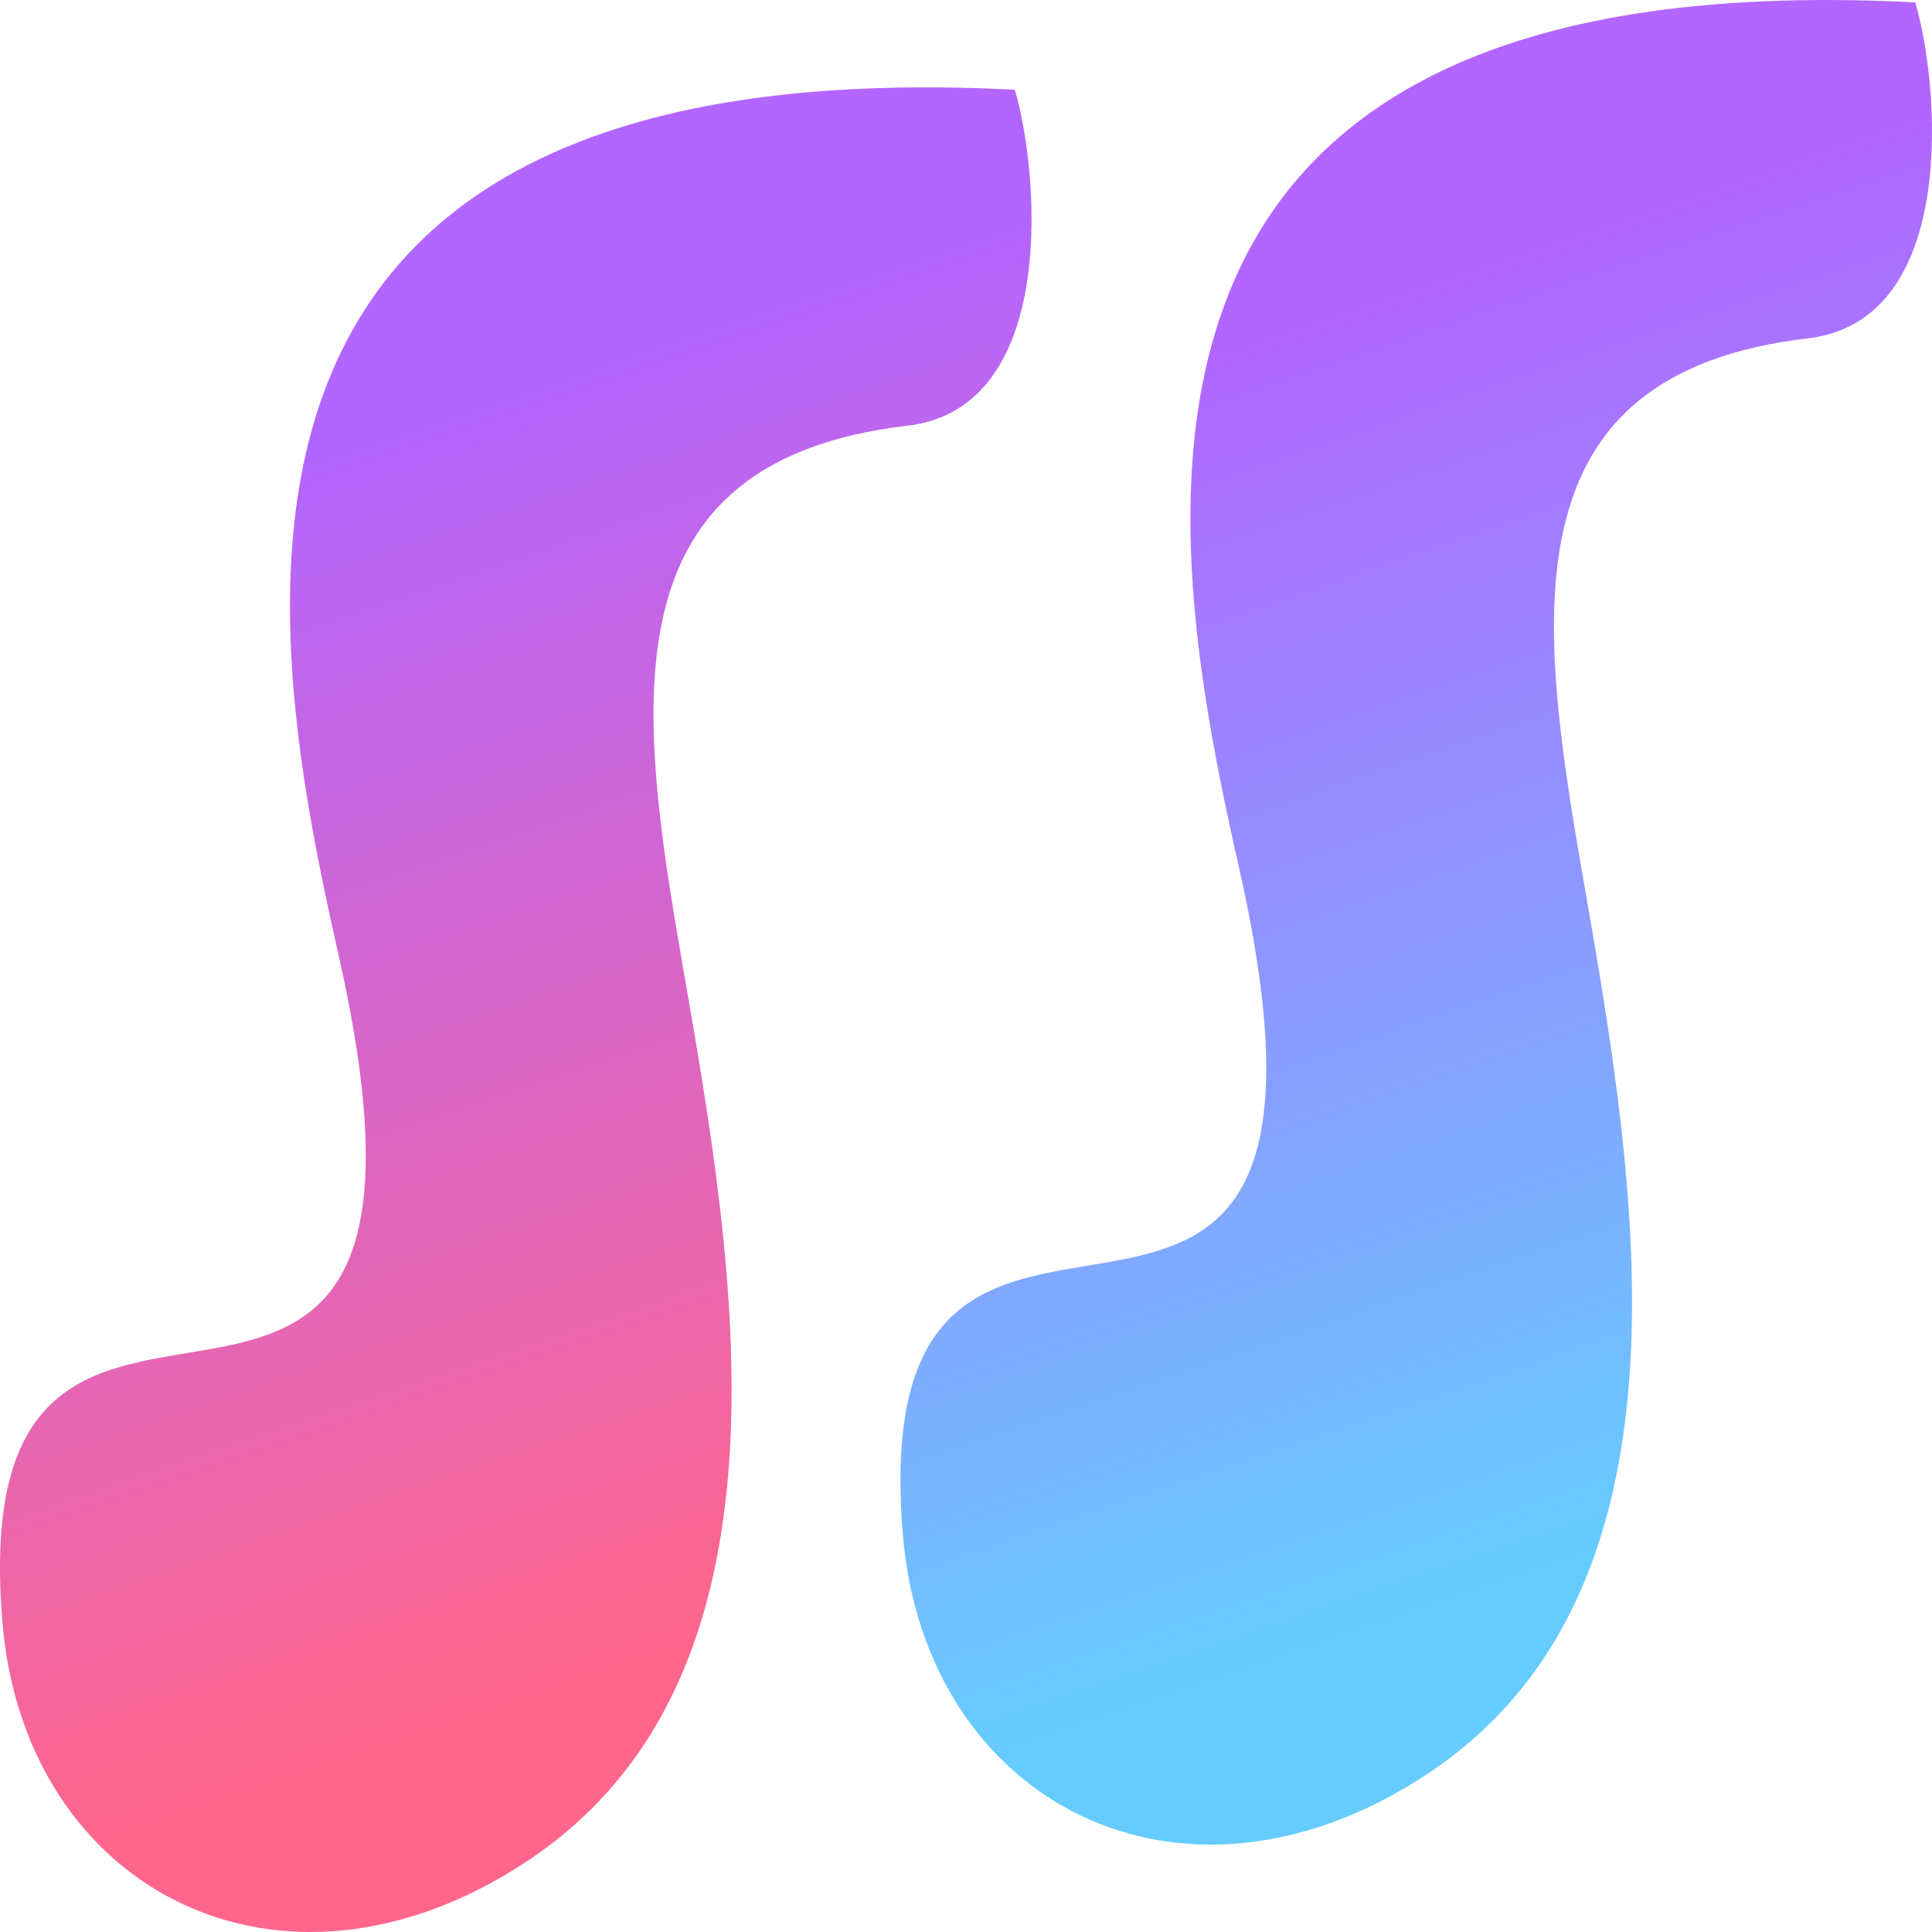
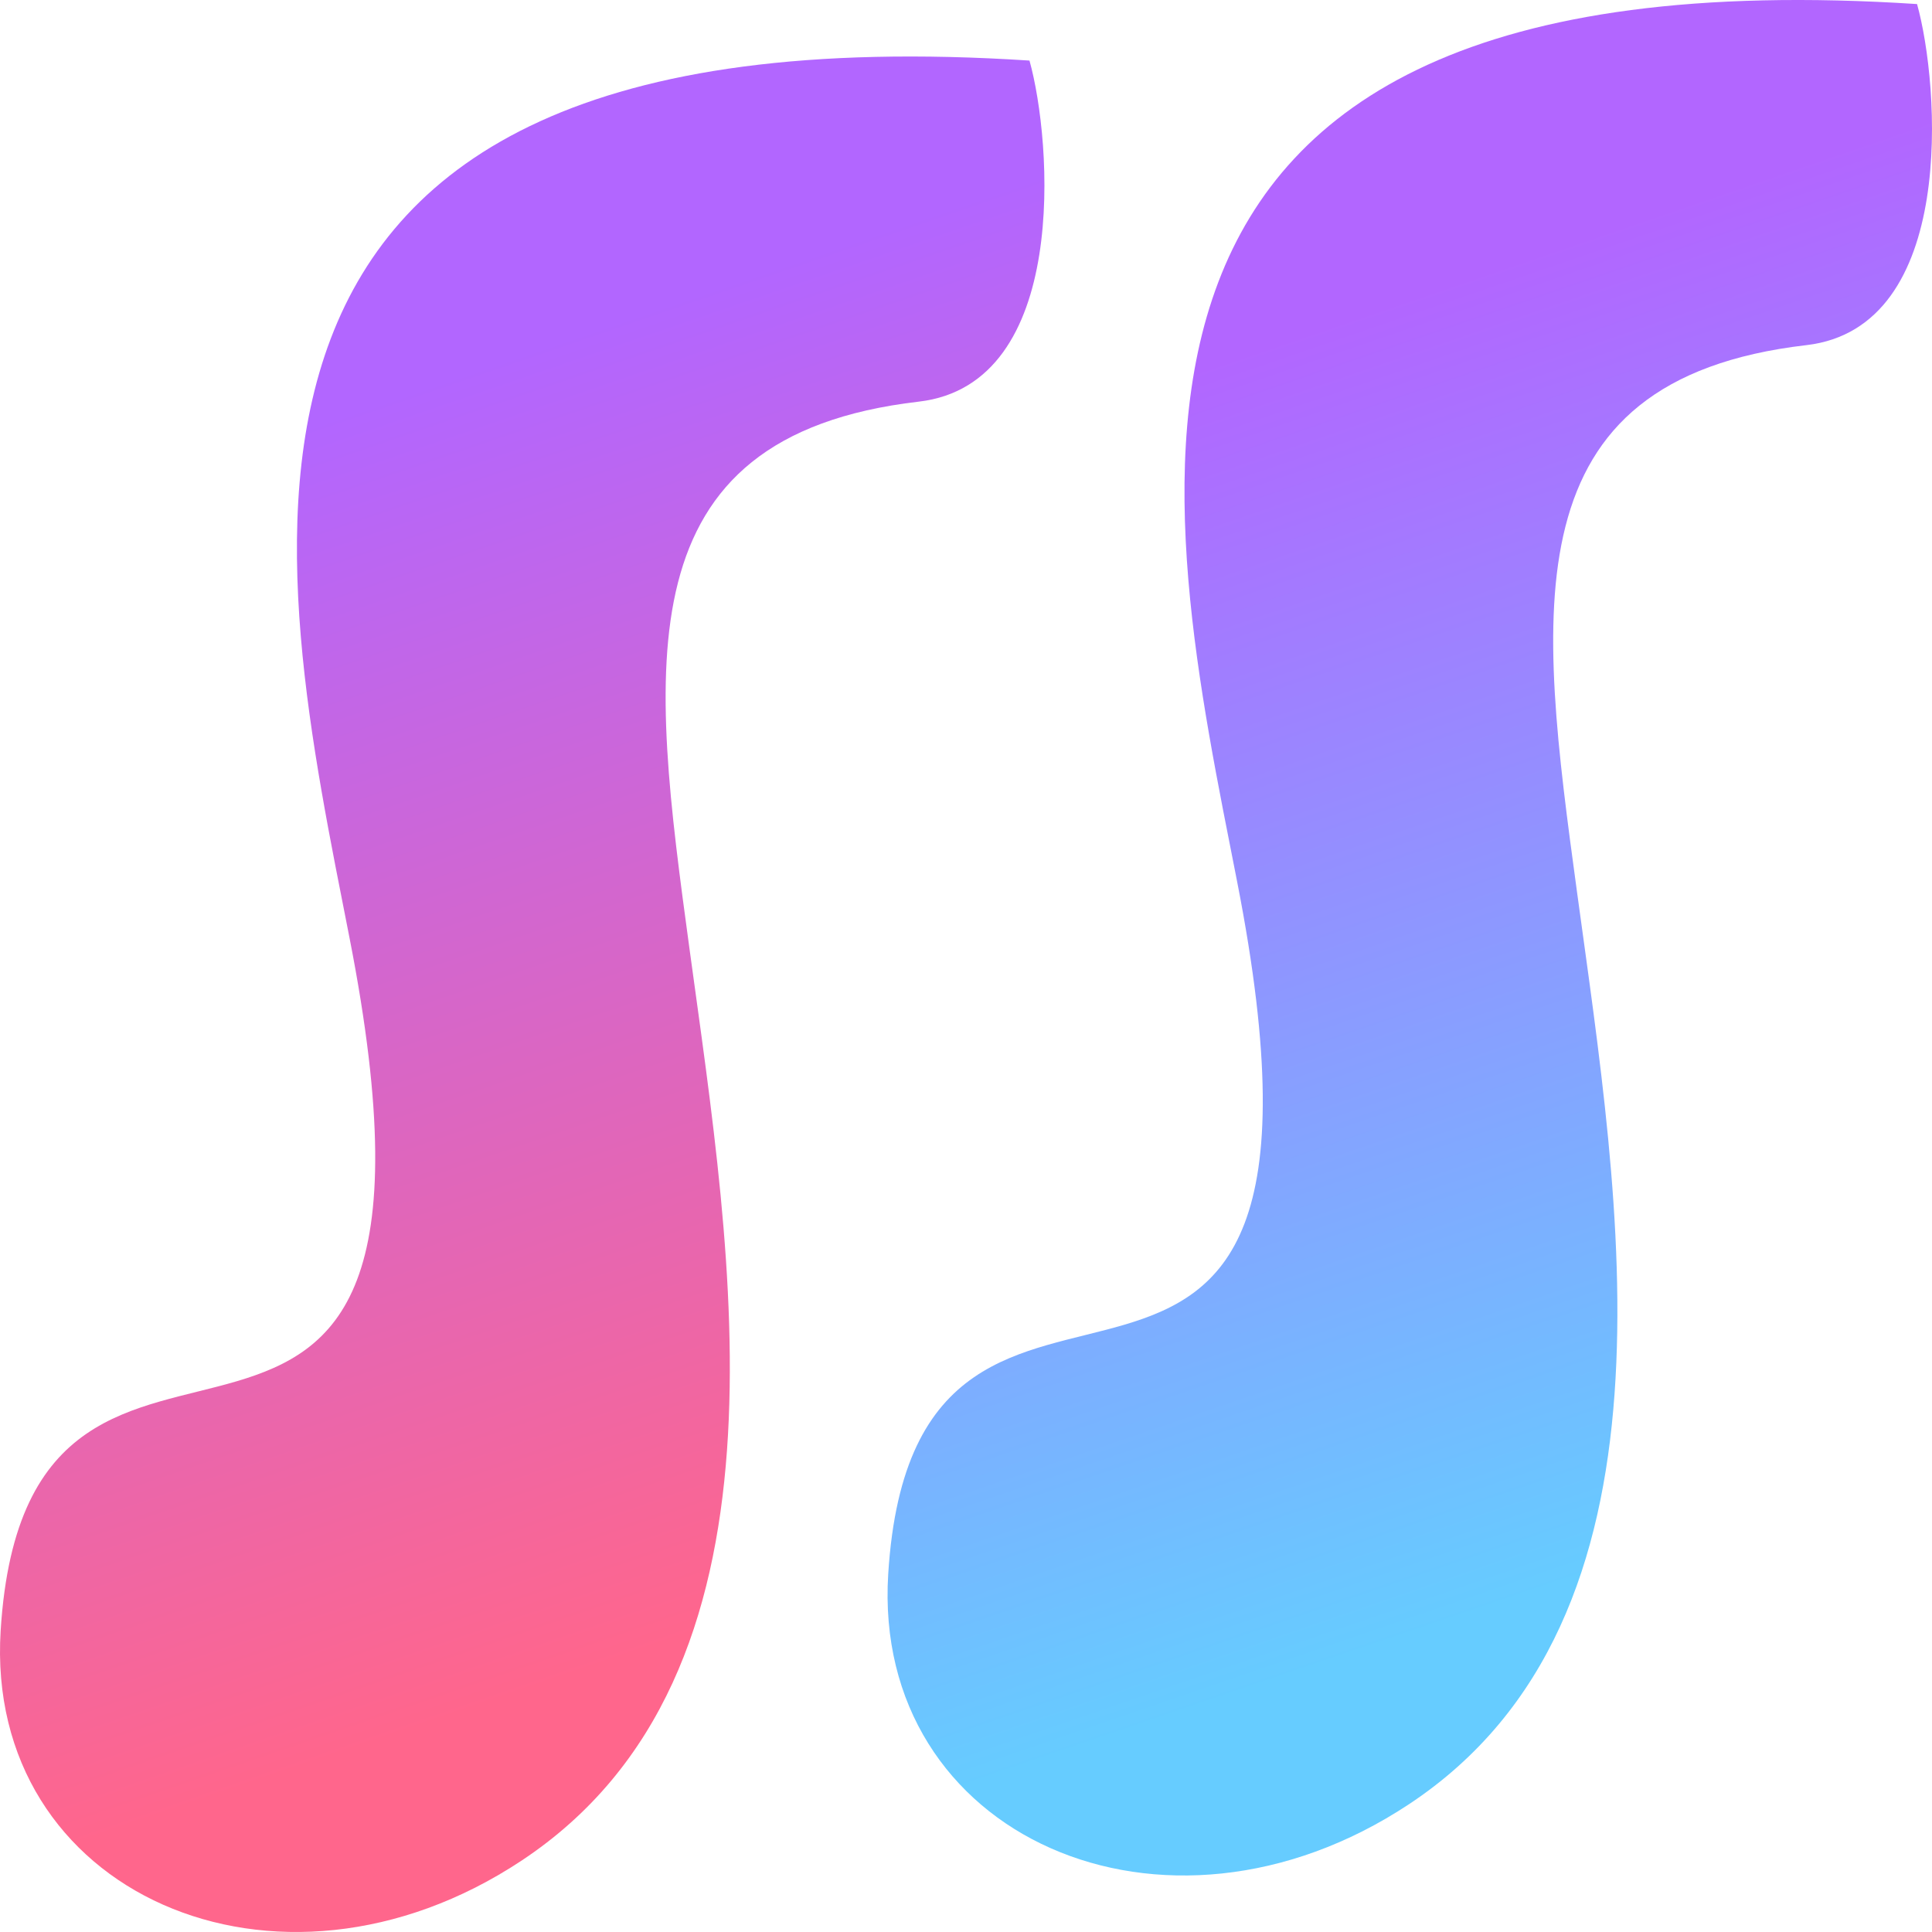
<svg xmlns="http://www.w3.org/2000/svg" xmlns:xlink="http://www.w3.org/1999/xlink" viewBox="0 0 100 100" version="1.1" id="svg44">
-   <path style="display:inline;mix-blend-mode:normal;fill:url(#linearGradient312);fill-opacity:1;fill-rule:nonzero;stroke:none;stroke-width:0;stroke-dasharray:none;stroke-opacity:1" d="M 99.131,0.122 C 100.367,4.224 101.47,16.591 93.567,17.514 77.984,19.333 79.56,31.773 81.939,45.43 84.667,61.094 88.398,82.342 73.755,91.902 61.058,100.192 47.909,93.246 46.739,79.504 44.49,53.102 71.949,79.552 64.138,44.937 60.306,27.956 54.75,-2.153 99.131,0.122 Z" id="note1" />
-   <path style="display:inline;mix-blend-mode:normal;fill:url(#linearGradient1402);fill-opacity:1;fill-rule:nonzero;stroke:none;stroke-width:0;stroke-dasharray:none;stroke-opacity:1" d="M 52.523,4.644 C 53.759,8.746 54.863,21.114 46.959,22.036 31.377,23.855 32.953,36.295 35.332,49.953 38.06,65.616 41.79,86.864 27.148,96.424 14.45,104.715 1.302,97.768 0.131,84.026 -2.117,57.624 25.342,84.074 17.53,49.459 13.698,32.478 8.142,2.369 52.523,4.644 Z" id="note1-7" />
+   <path style="display:inline;mix-blend-mode:normal;fill:url(#linearGradient312);fill-opacity:1;fill-rule:nonzero;stroke:none;stroke-width:0;stroke-dasharray:none;stroke-opacity:1" d="M 99.226,0.21 C 100.394,4.384 101.323,16.956 93.495,17.865 c -15.433,1.792 -13.848,13.748 -11.866,28.328 2.172,15.974 5.9,37.534 -8.705,47.196 -12.665,8.379 -27.797,1.655 -26.95,-11.917 1.433,-22.961 25.181,0.487 18.058,-35.846 C 60.266,26.414 53.477,-2.761 99.226,0.21 Z" id="note1" />
+   <path style="display:inline;mix-blend-mode:normal;fill:url(#linearGradient465);fill-opacity:1;fill-rule:nonzero;stroke:none;stroke-width:0;stroke-dasharray:none;stroke-opacity:1" d="M 53.286,3.135 C 54.454,7.308 55.382,19.88 47.555,20.789 32.122,22.581 33.706,34.538 35.689,49.117 37.861,65.091 41.589,86.651 26.984,96.313 14.319,104.693 -0.813,97.969 0.034,84.397 1.467,61.436 25.215,84.884 18.092,48.551 14.326,29.338 7.537,0.164 53.286,3.135 Z" id="note1-7" />
  <defs id="defs48">
-     <linearGradient id="linearGradient1409">
-       <stop style="stop-color:#b266ff;stop-opacity:1;" offset="0.1" id="stop1405" />
-       <stop style="stop-color:#ff668c;stop-opacity:1;" offset="0.9" id="stop1407" />
+     <linearGradient id="linearGradient1032">
+       <stop style="stop-color:#b266ff;stop-opacity:1;" offset="0.1" id="stop1028" />
+       <stop style="stop-color:#ff668c;stop-opacity:1;" offset="0.9" id="stop1030" />
    </linearGradient>
    <linearGradient id="linearGradient1019">
      <stop style="stop-color:#b266ff;stop-opacity:1;" offset="0.1" id="stop1015" />
      <stop style="stop-color:#66ccff;stop-opacity:1;" offset="0.9" id="stop1017" />
    </linearGradient>
-     <linearGradient xlink:href="#linearGradient1019" id="linearGradient312" gradientUnits="userSpaceOnUse" gradientTransform="matrix(1.483462,0.041134,0.01648781,1.237903,27.68771,-16.81551)" x1="19.133" y1="22.627" x2="44.432" y2="80.629" />
-     <linearGradient xlink:href="#linearGradient1409" id="linearGradient1402" gradientUnits="userSpaceOnUse" gradientTransform="matrix(1.483462,0.041134,0.01648781,1.237903,-18.91975,-12.29329)" x1="19.133" y1="22.627" x2="44.432" y2="80.629" />
+     <linearGradient xlink:href="#linearGradient1019" id="linearGradient312" gradientUnits="userSpaceOnUse" gradientTransform="matrix(1.466394,0.04716621,0,1.258064,28.80226,-17.26051)" x1="19.133" y1="22.627" x2="44.432" y2="80.629" />
+     <linearGradient xlink:href="#linearGradient1032" id="linearGradient465" gradientUnits="userSpaceOnUse" gradientTransform="matrix(1.466394,0.04716621,0,1.258064,-17.13825,-14.33593)" x1="19.133" y1="22.627" x2="44.432" y2="80.629" />
  </defs>
</svg>
